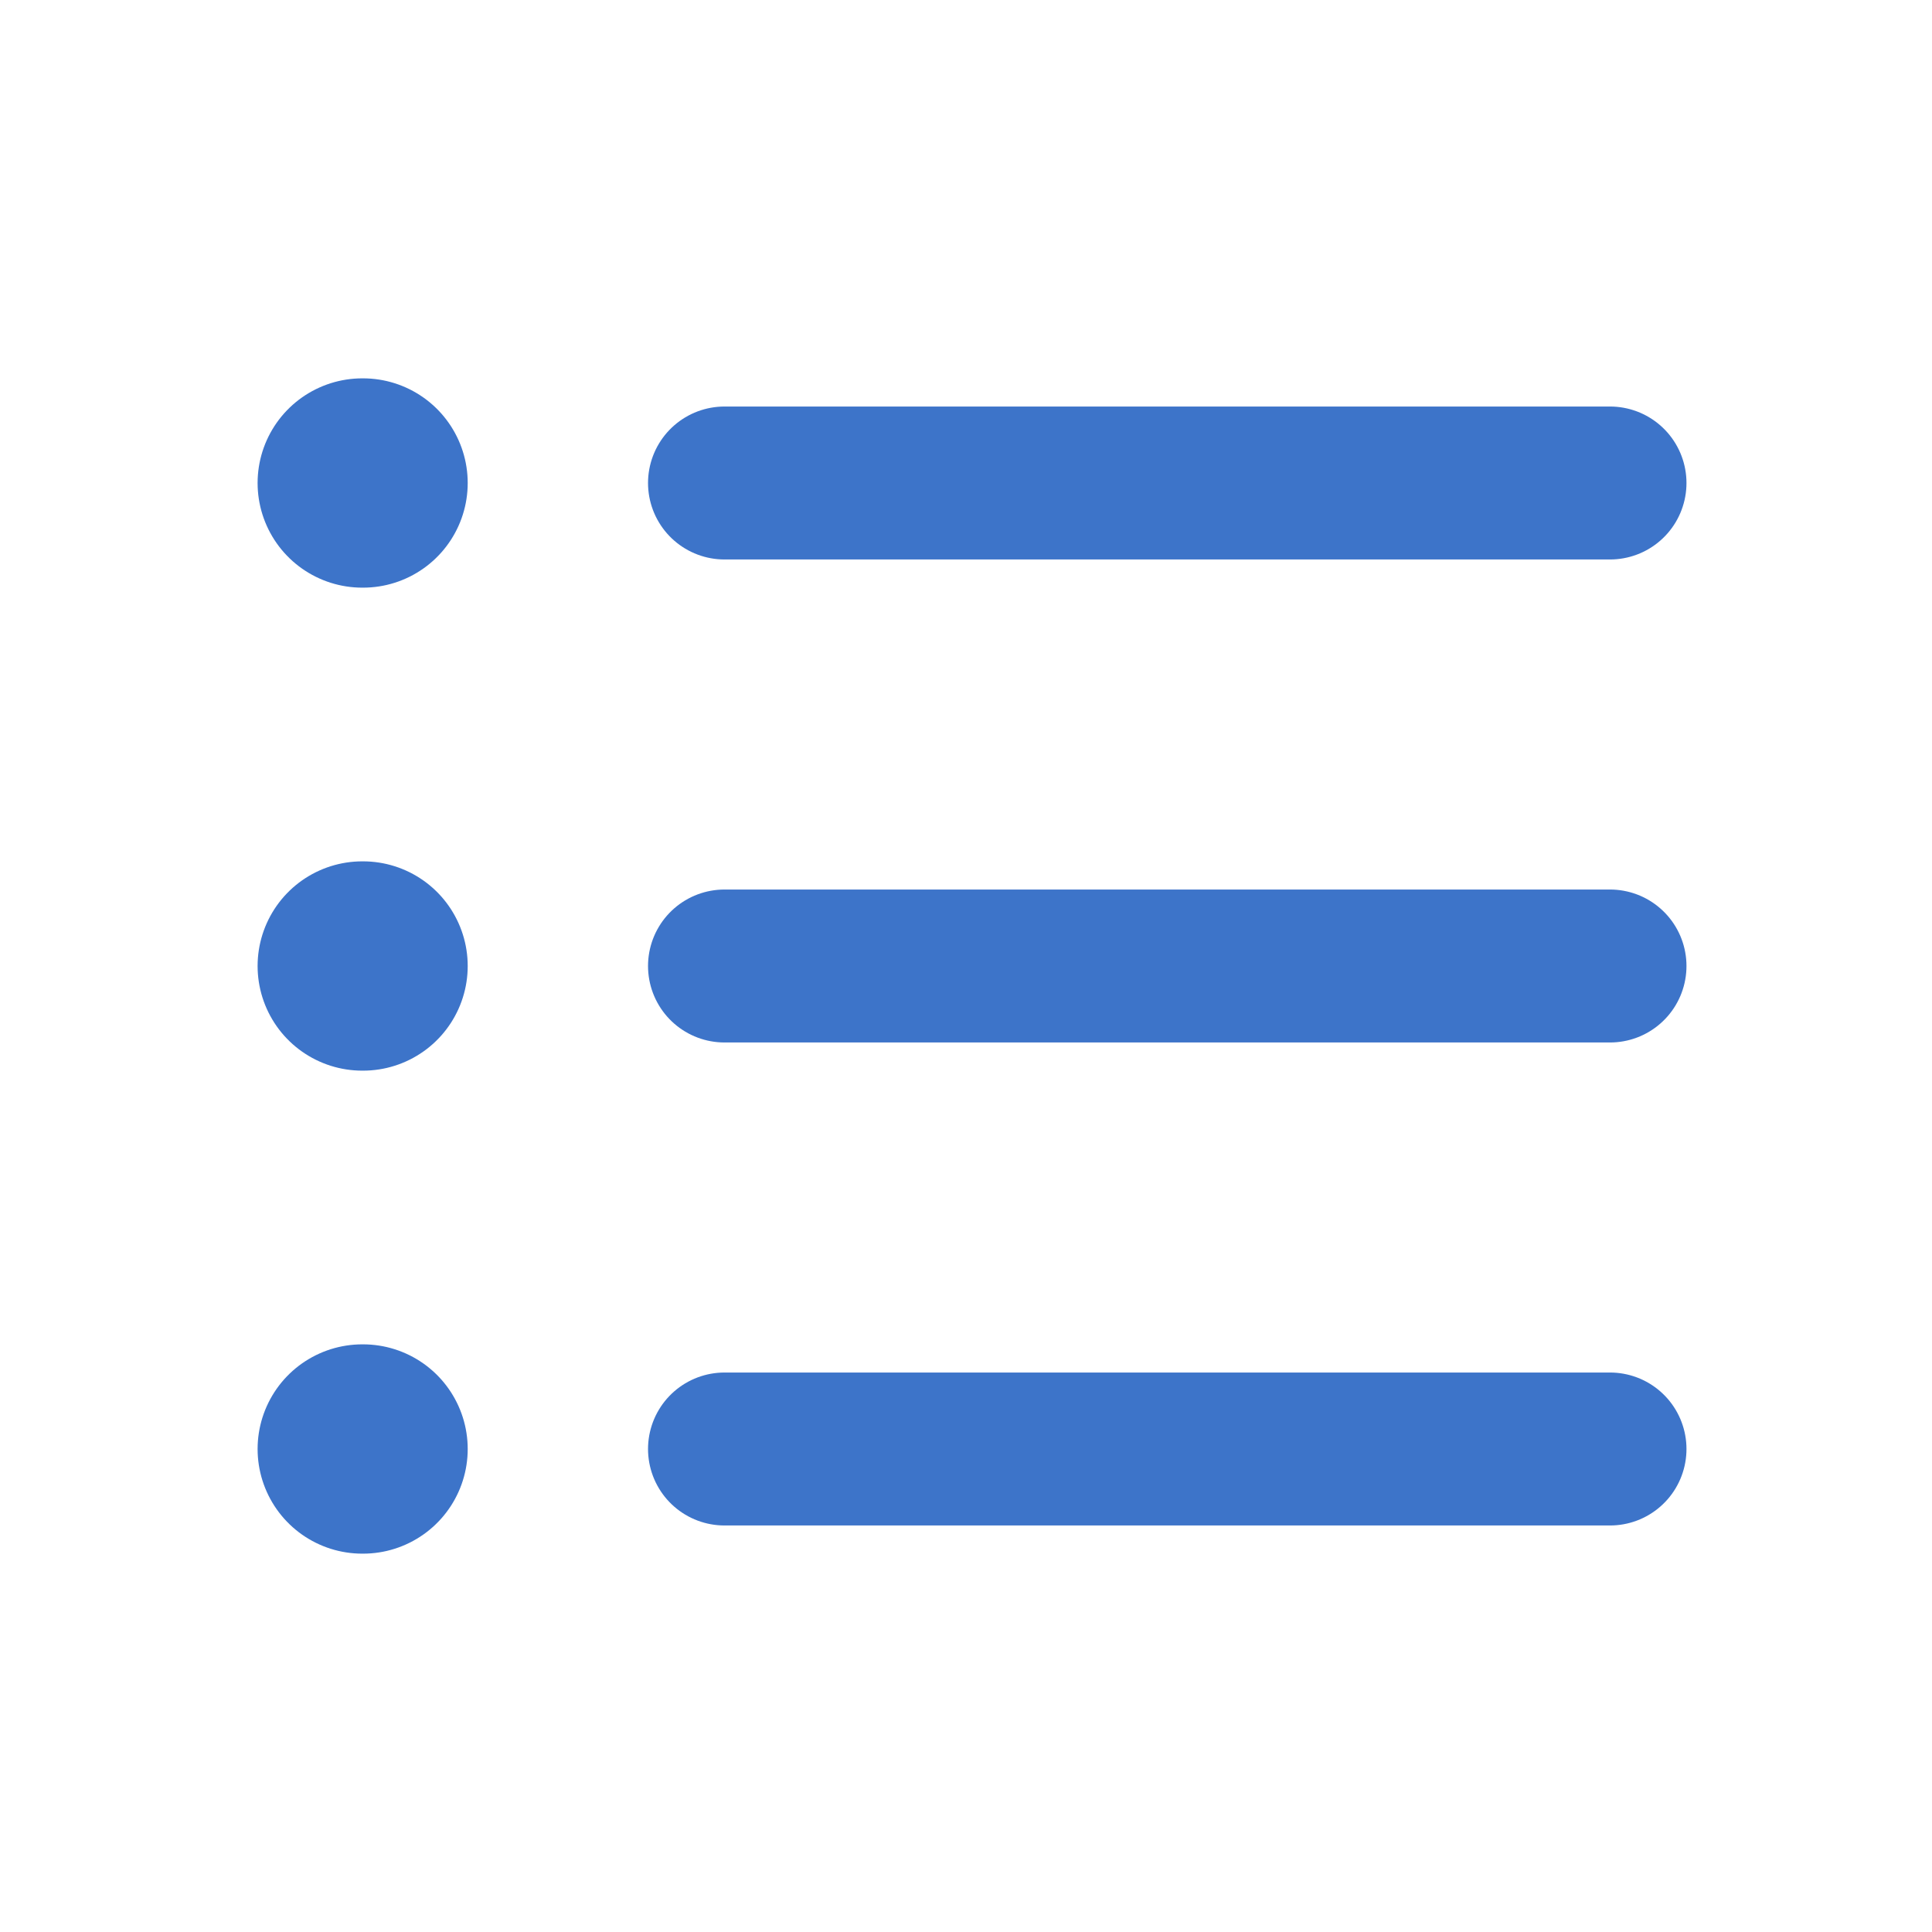
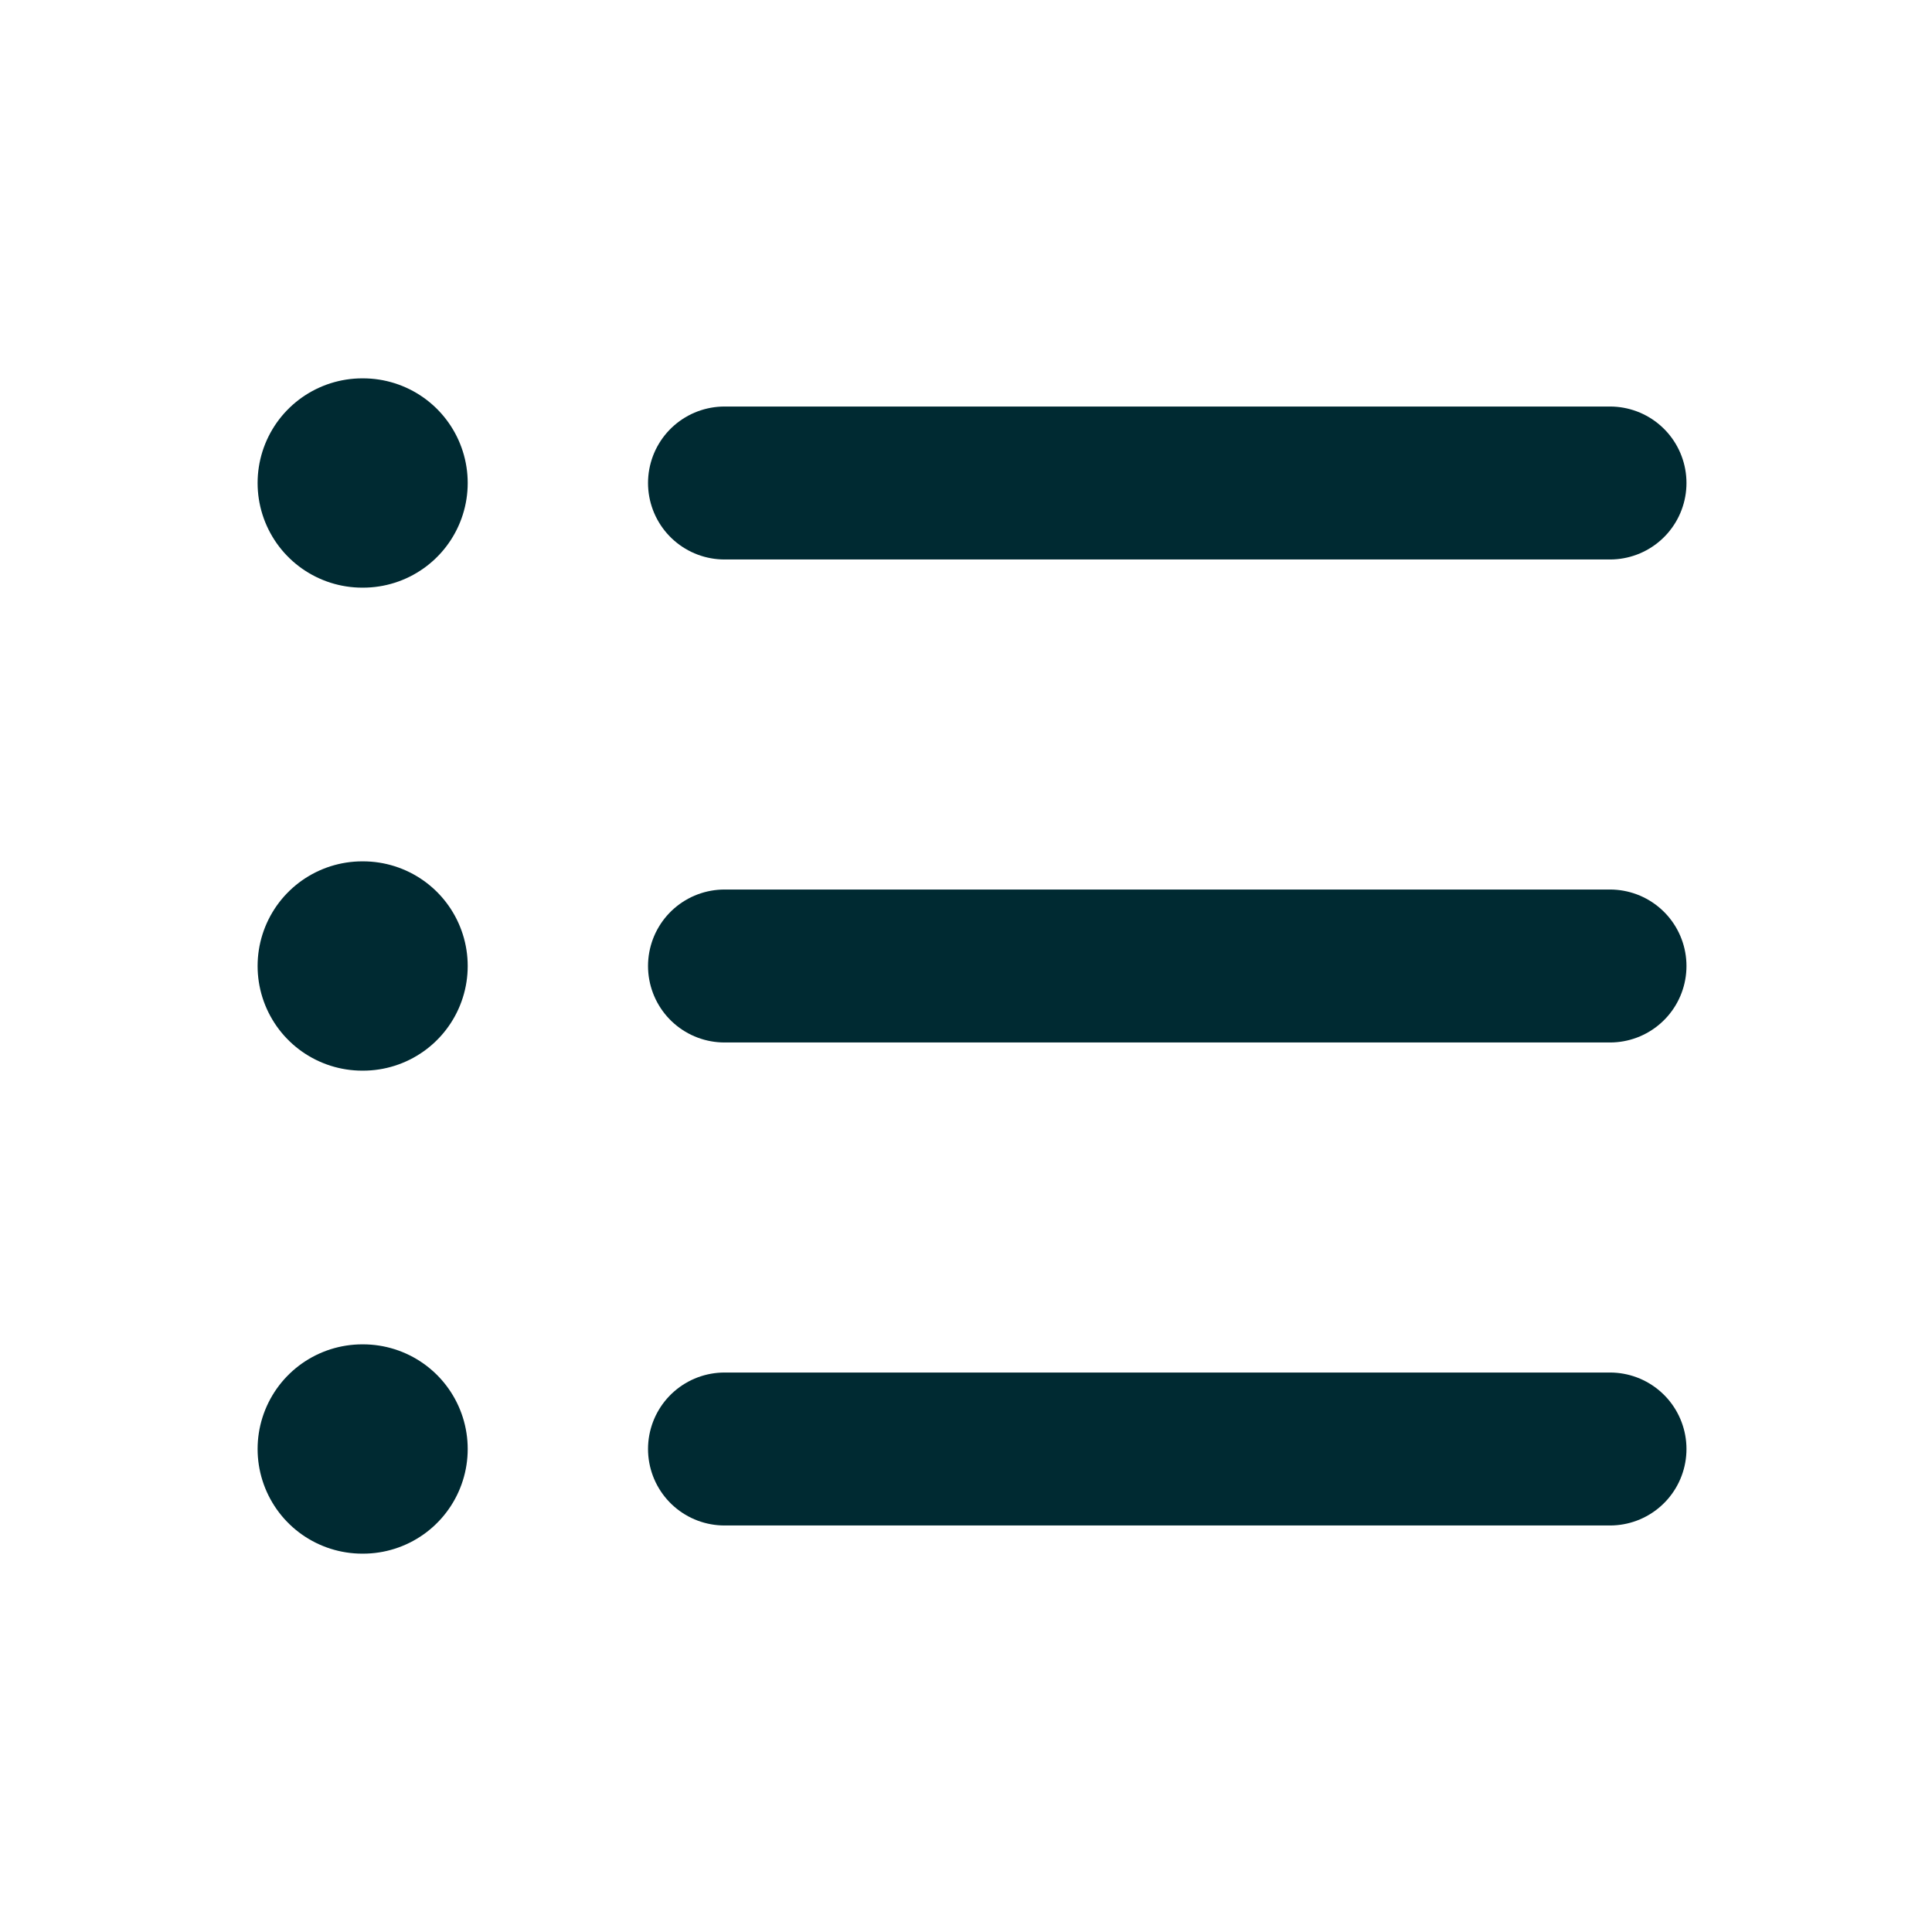
- <svg xmlns="http://www.w3.org/2000/svg" width="24" height="24" viewBox="0 0 24 24" fill="none" stroke="#3d74c9" stroke-width="1.9" stroke-linecap="round" stroke-linejoin="round">
+ <svg xmlns="http://www.w3.org/2000/svg" width="24" height="24" viewBox="0 0 24 24" fill="none" stroke="#002a32" stroke-width="1.9" stroke-linecap="round" stroke-linejoin="round">
  <path d="M9 6h11M9 12h11M9 18h11" />
  <path d="M4.5 6h.01M4.5 12h.01M4.5 18h.01" stroke-width="2.6" />
</svg>
